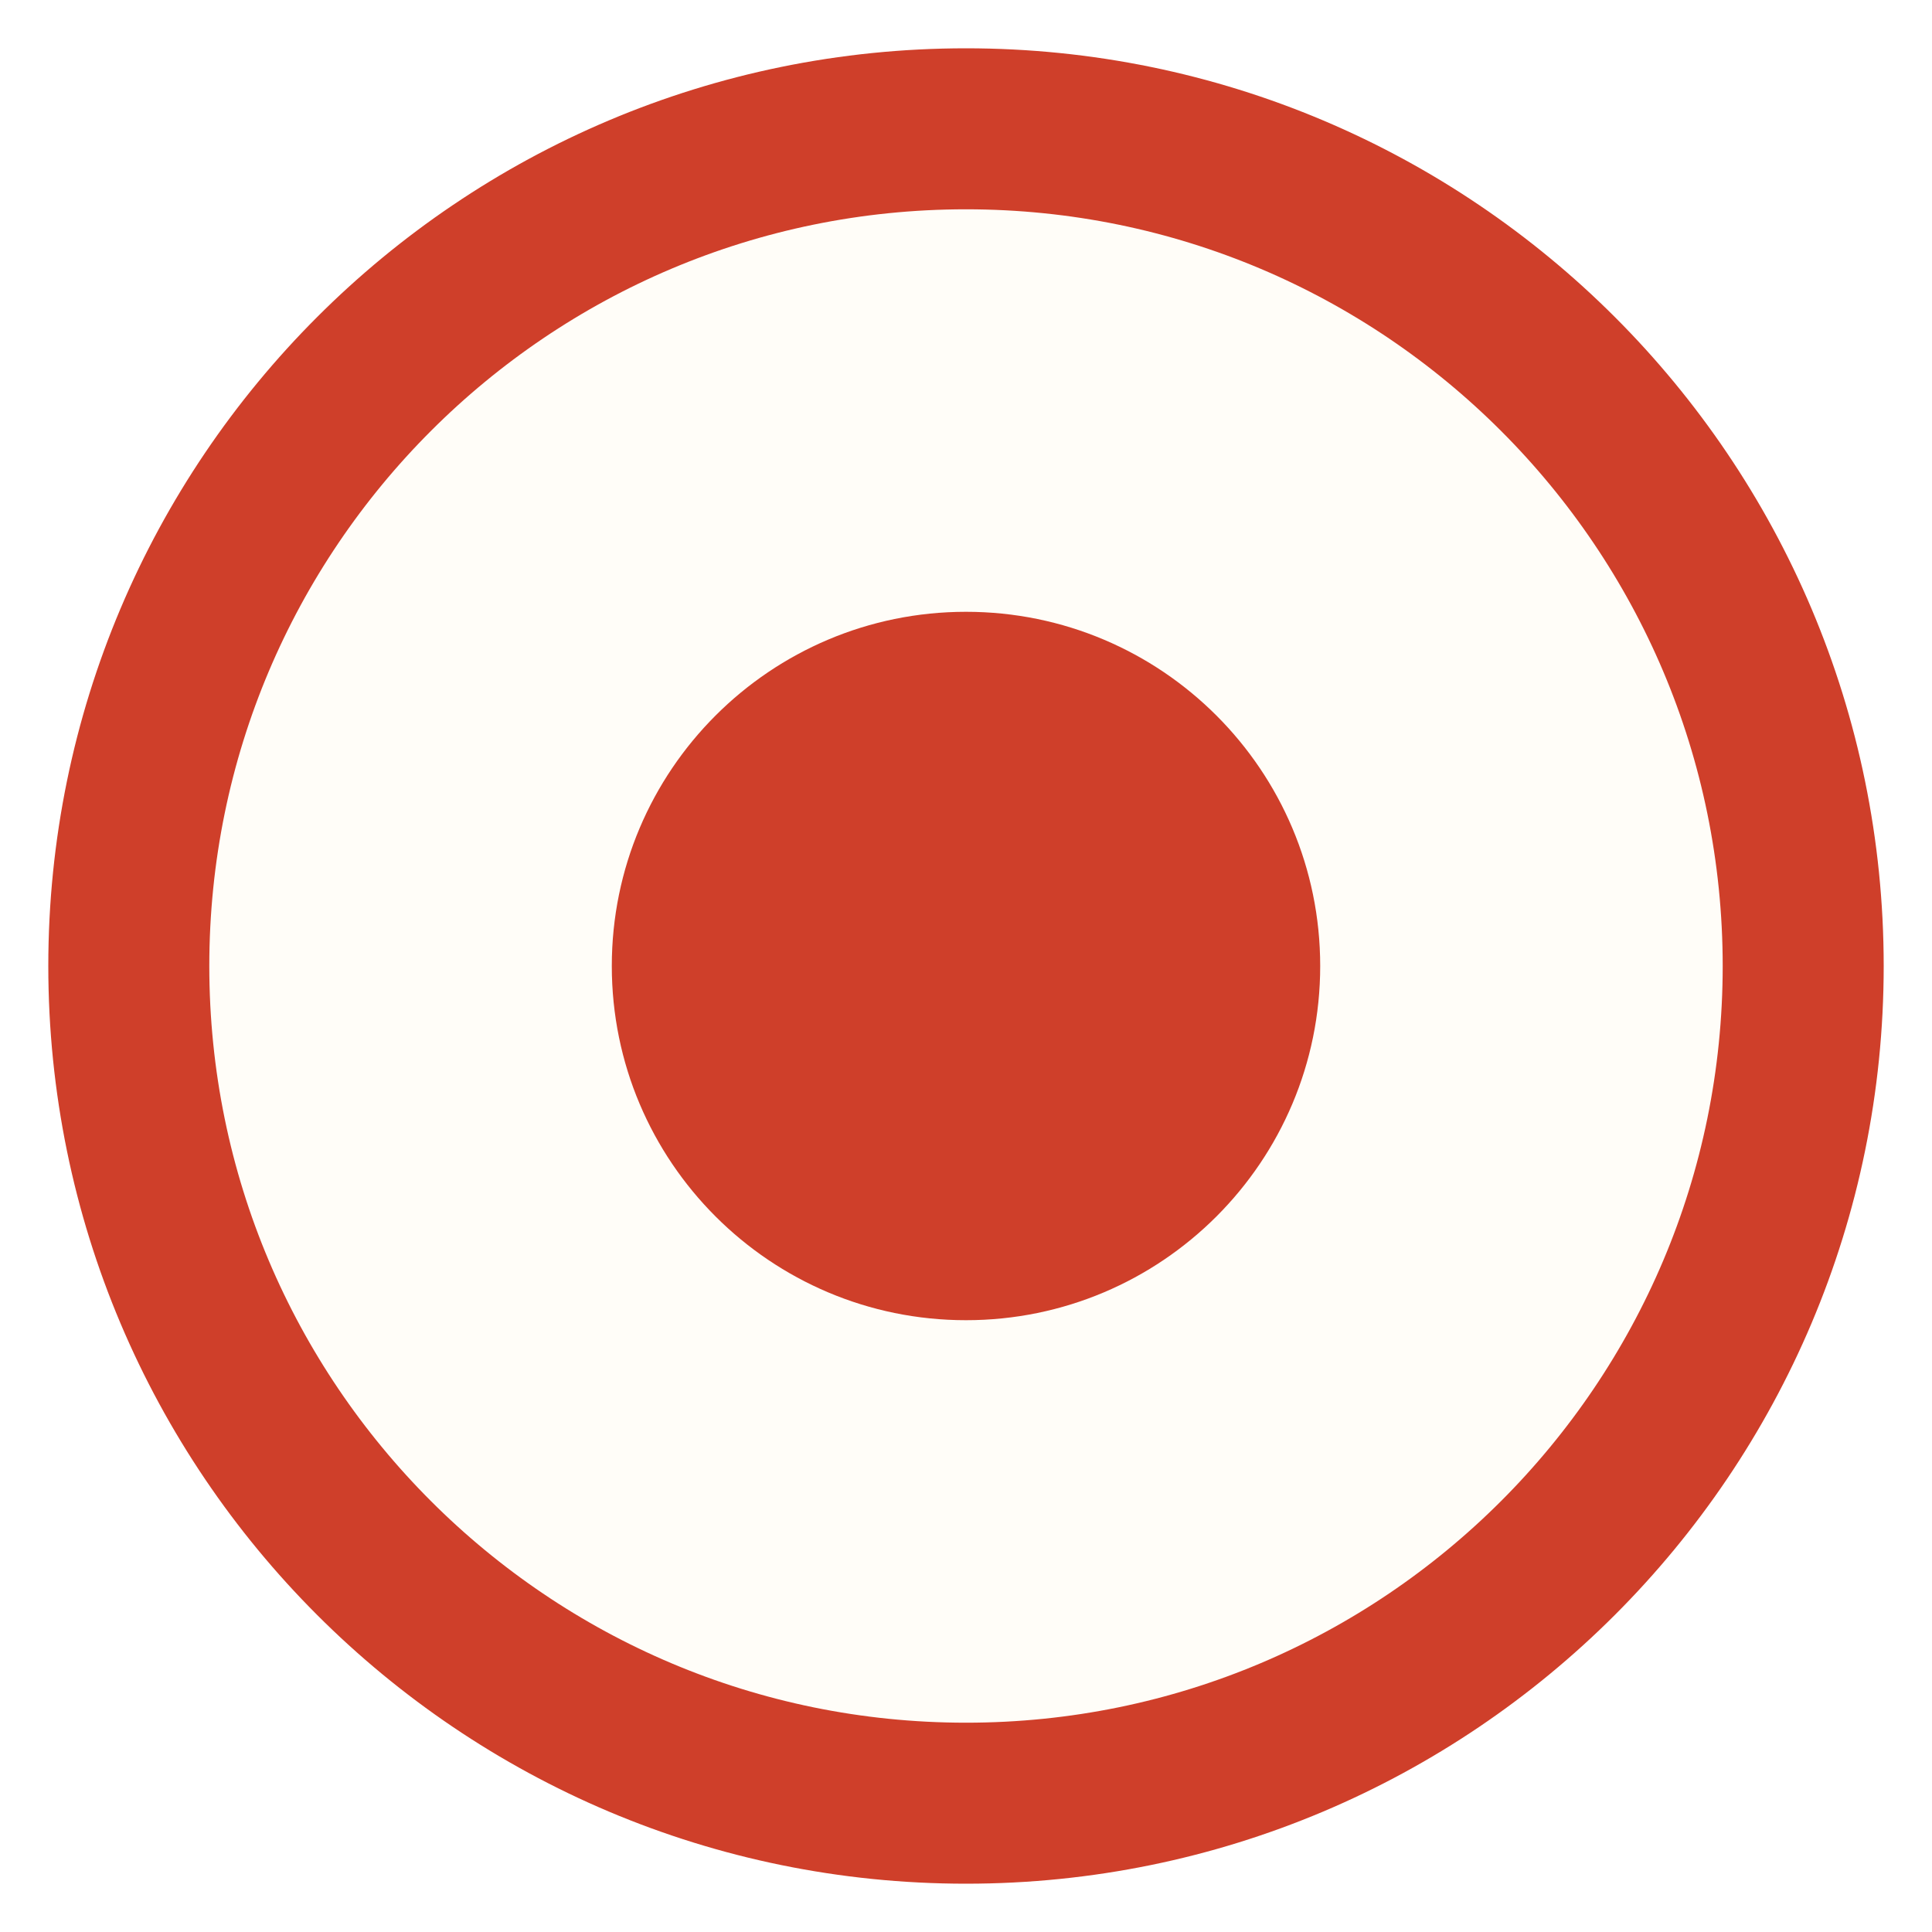
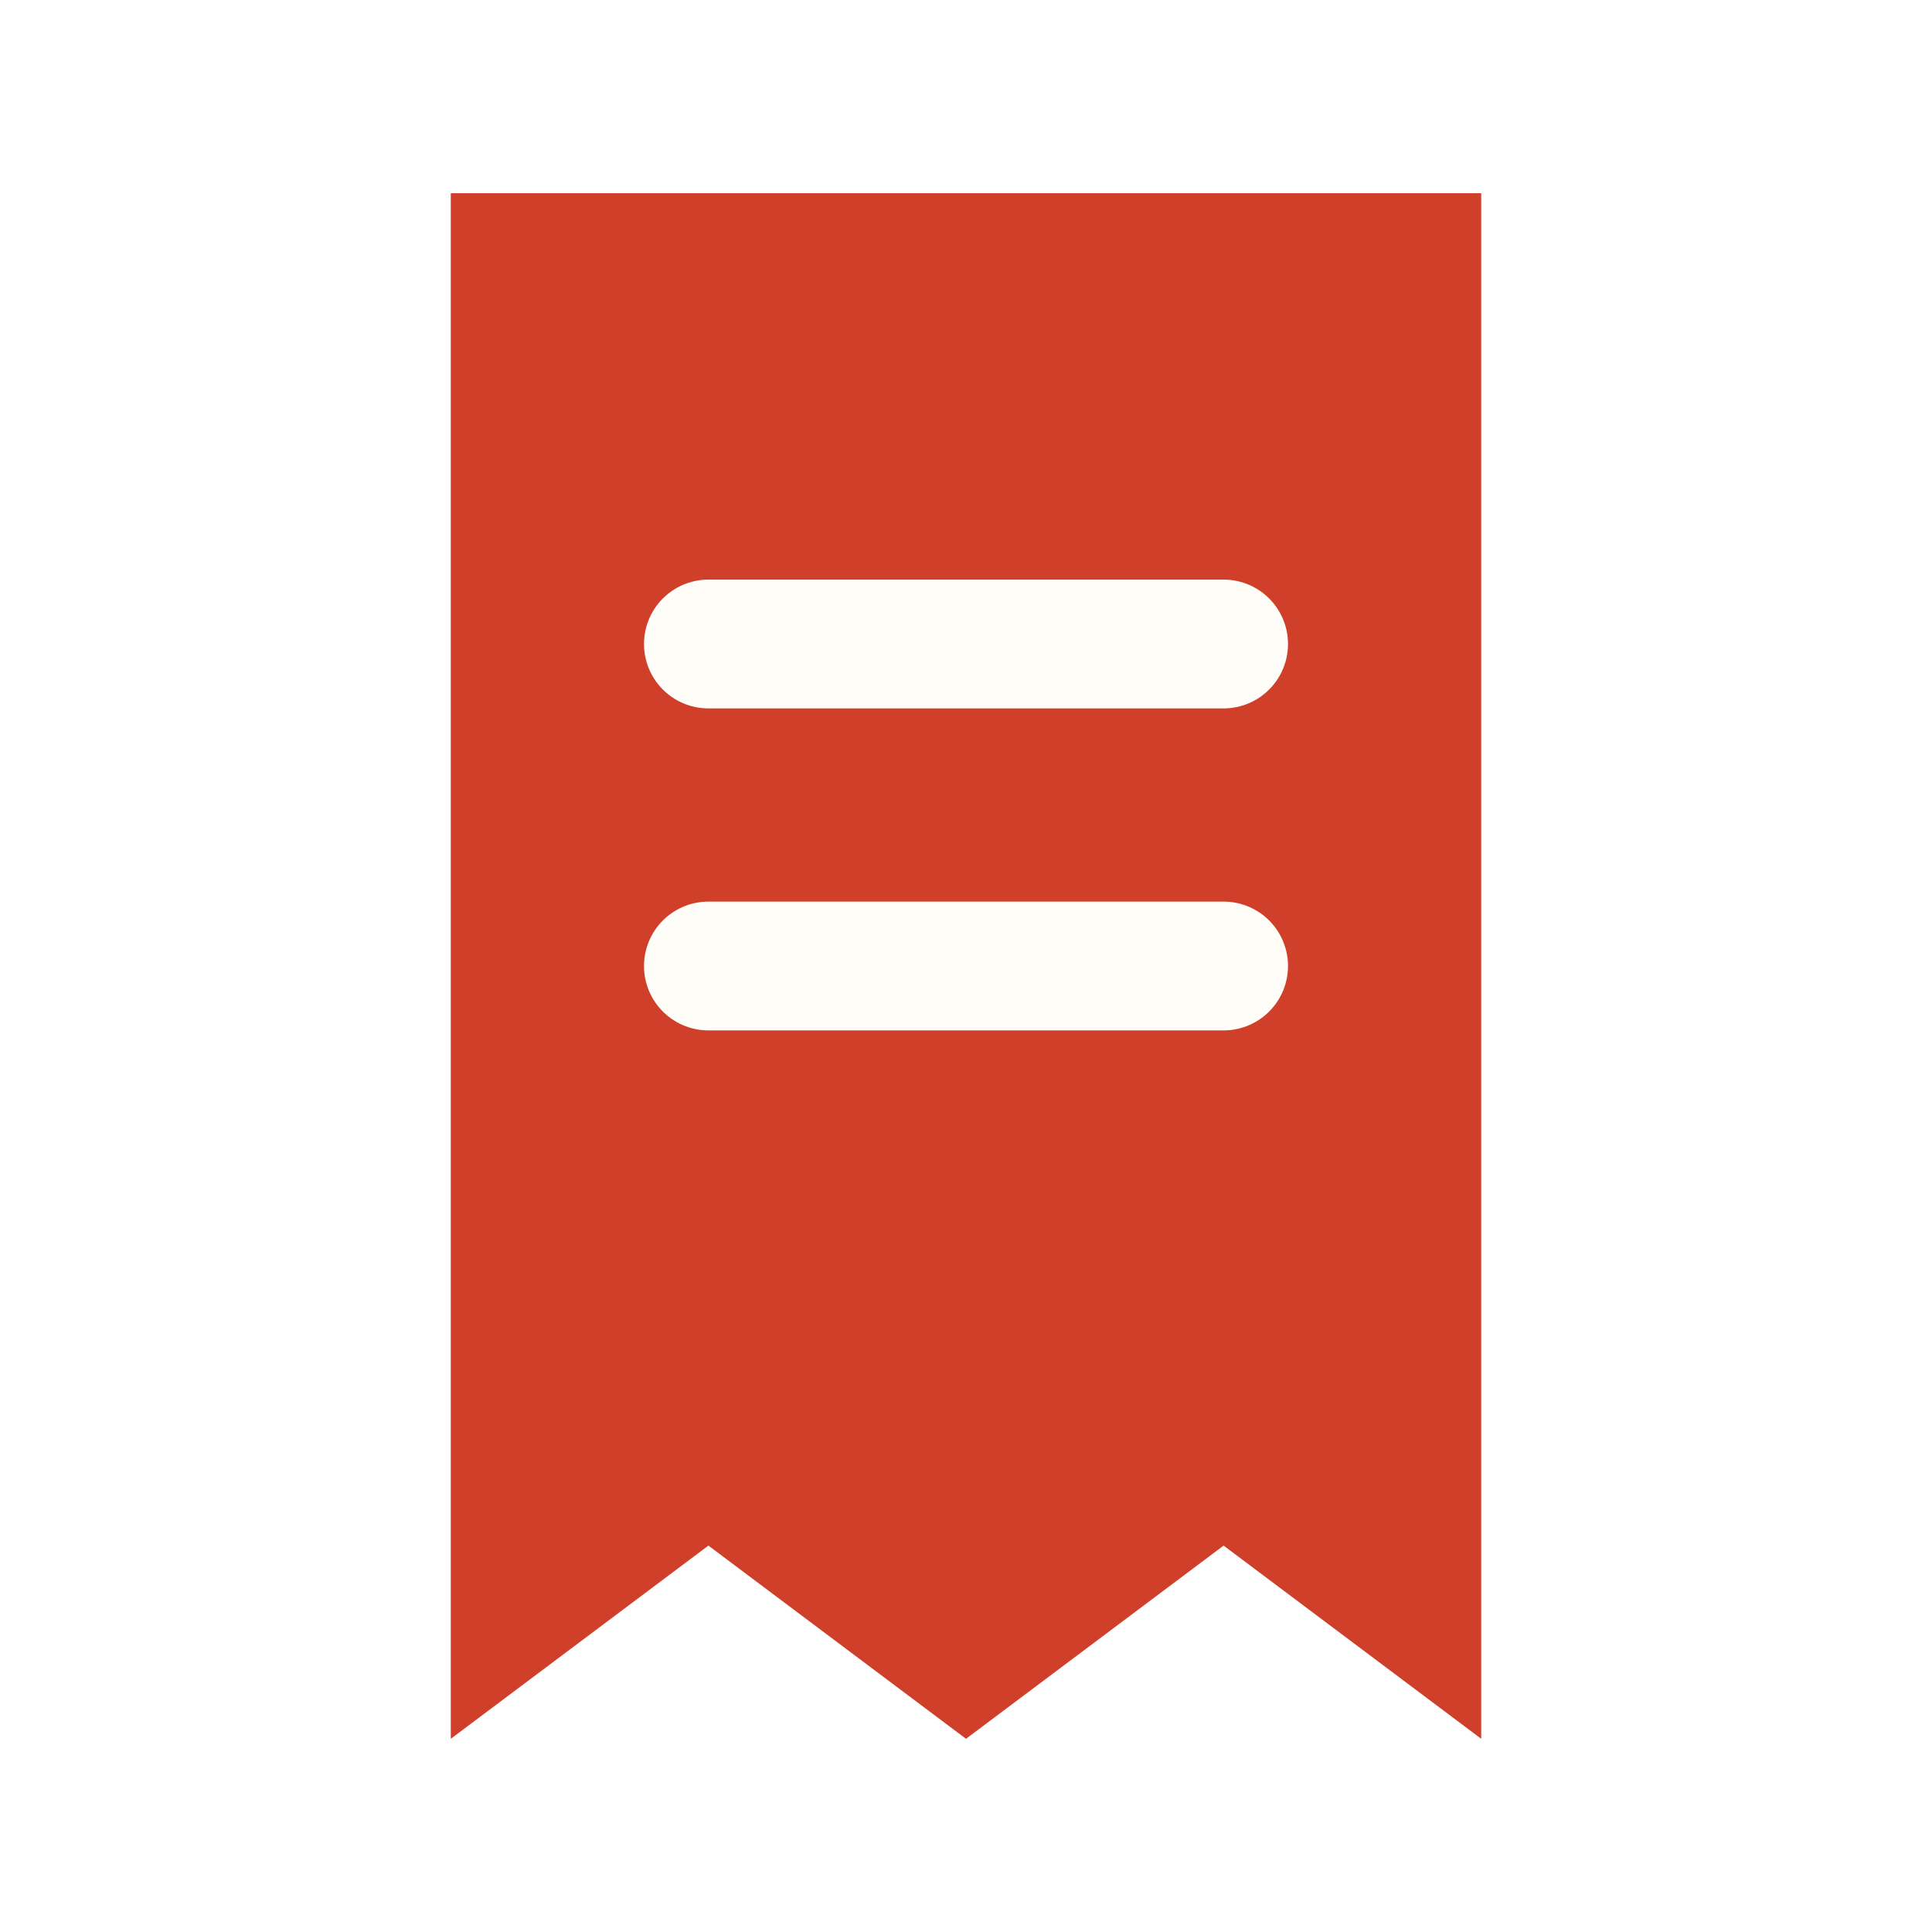
<svg xmlns="http://www.w3.org/2000/svg" width="32" height="32" viewBox="0 0 30 30">
-   <circle cx="15" cy="15" r="13" fill="#fffdf8" stroke="#cf3f2a" stroke-width="2.5" />
-   <circle cx="15" cy="15" r="5.5" fill="#cf3f2a" />
+   <path d="M7 3h16v24l-4-3-4 3-4-3-4 3z" fill="#cf3f2a" />
+   <path d="M11 10h8M11 15h8" stroke="#fffdf8" stroke-width="2" stroke-linecap="round" />
</svg>
